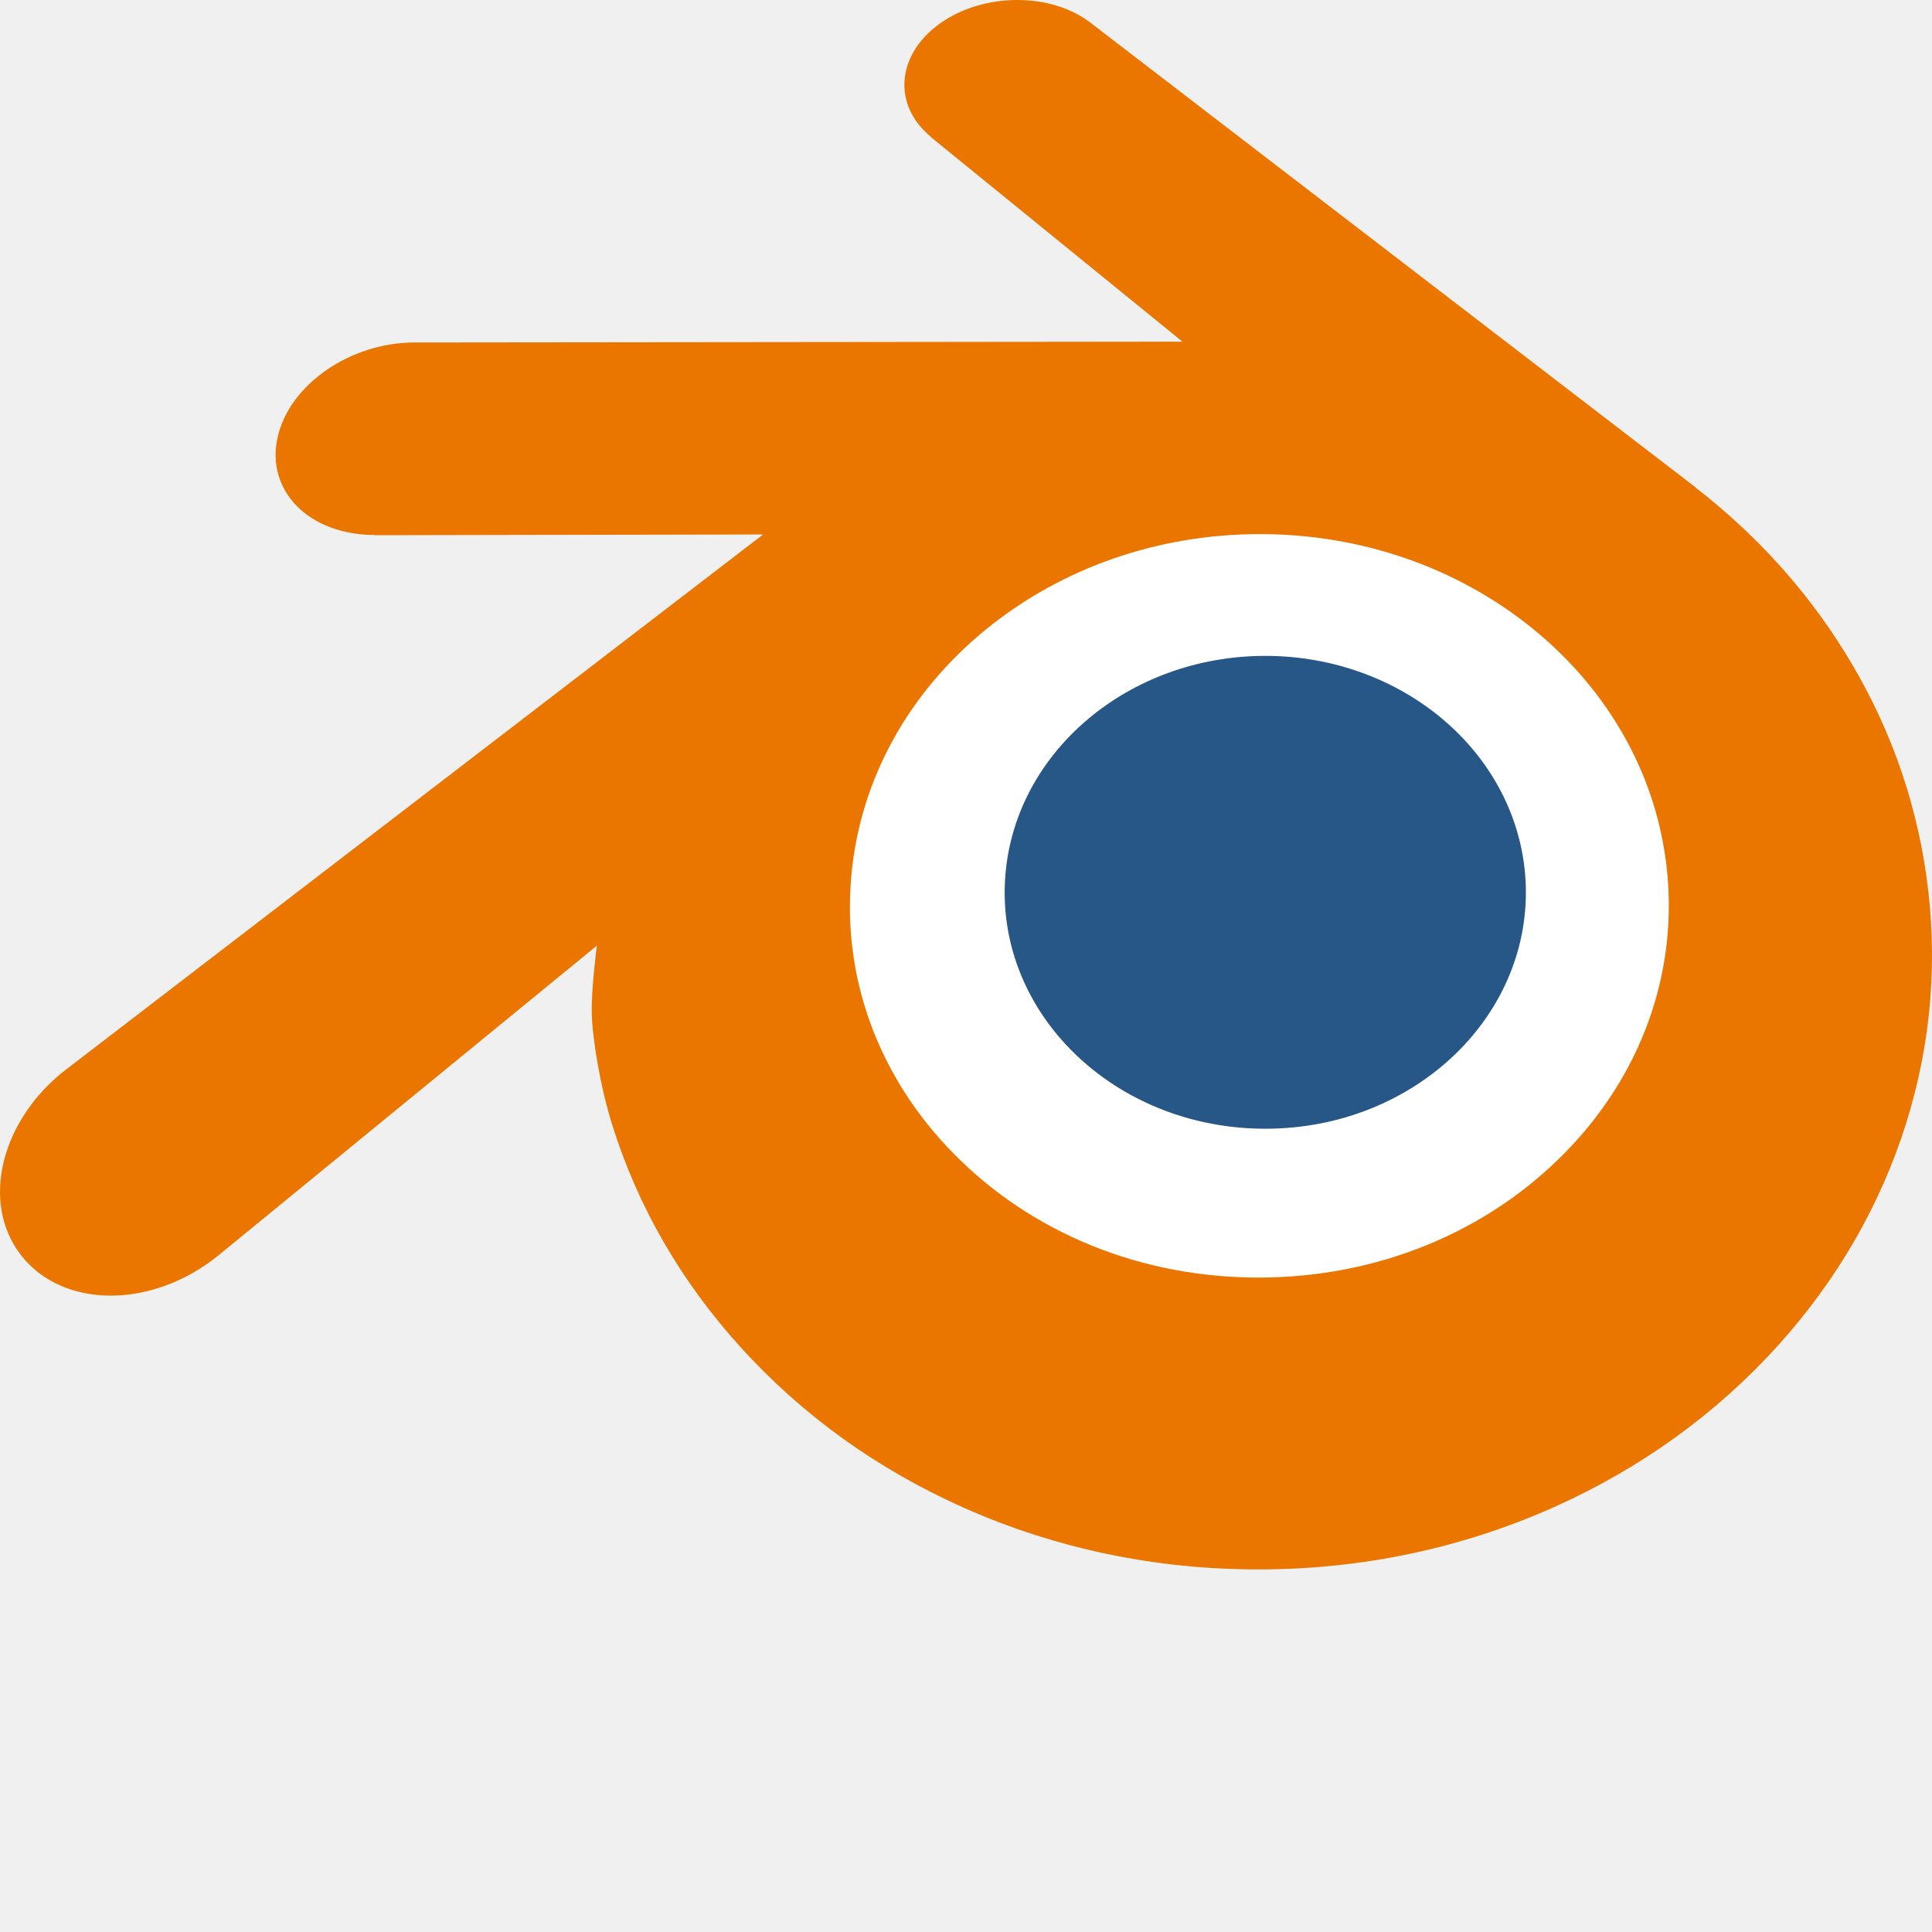
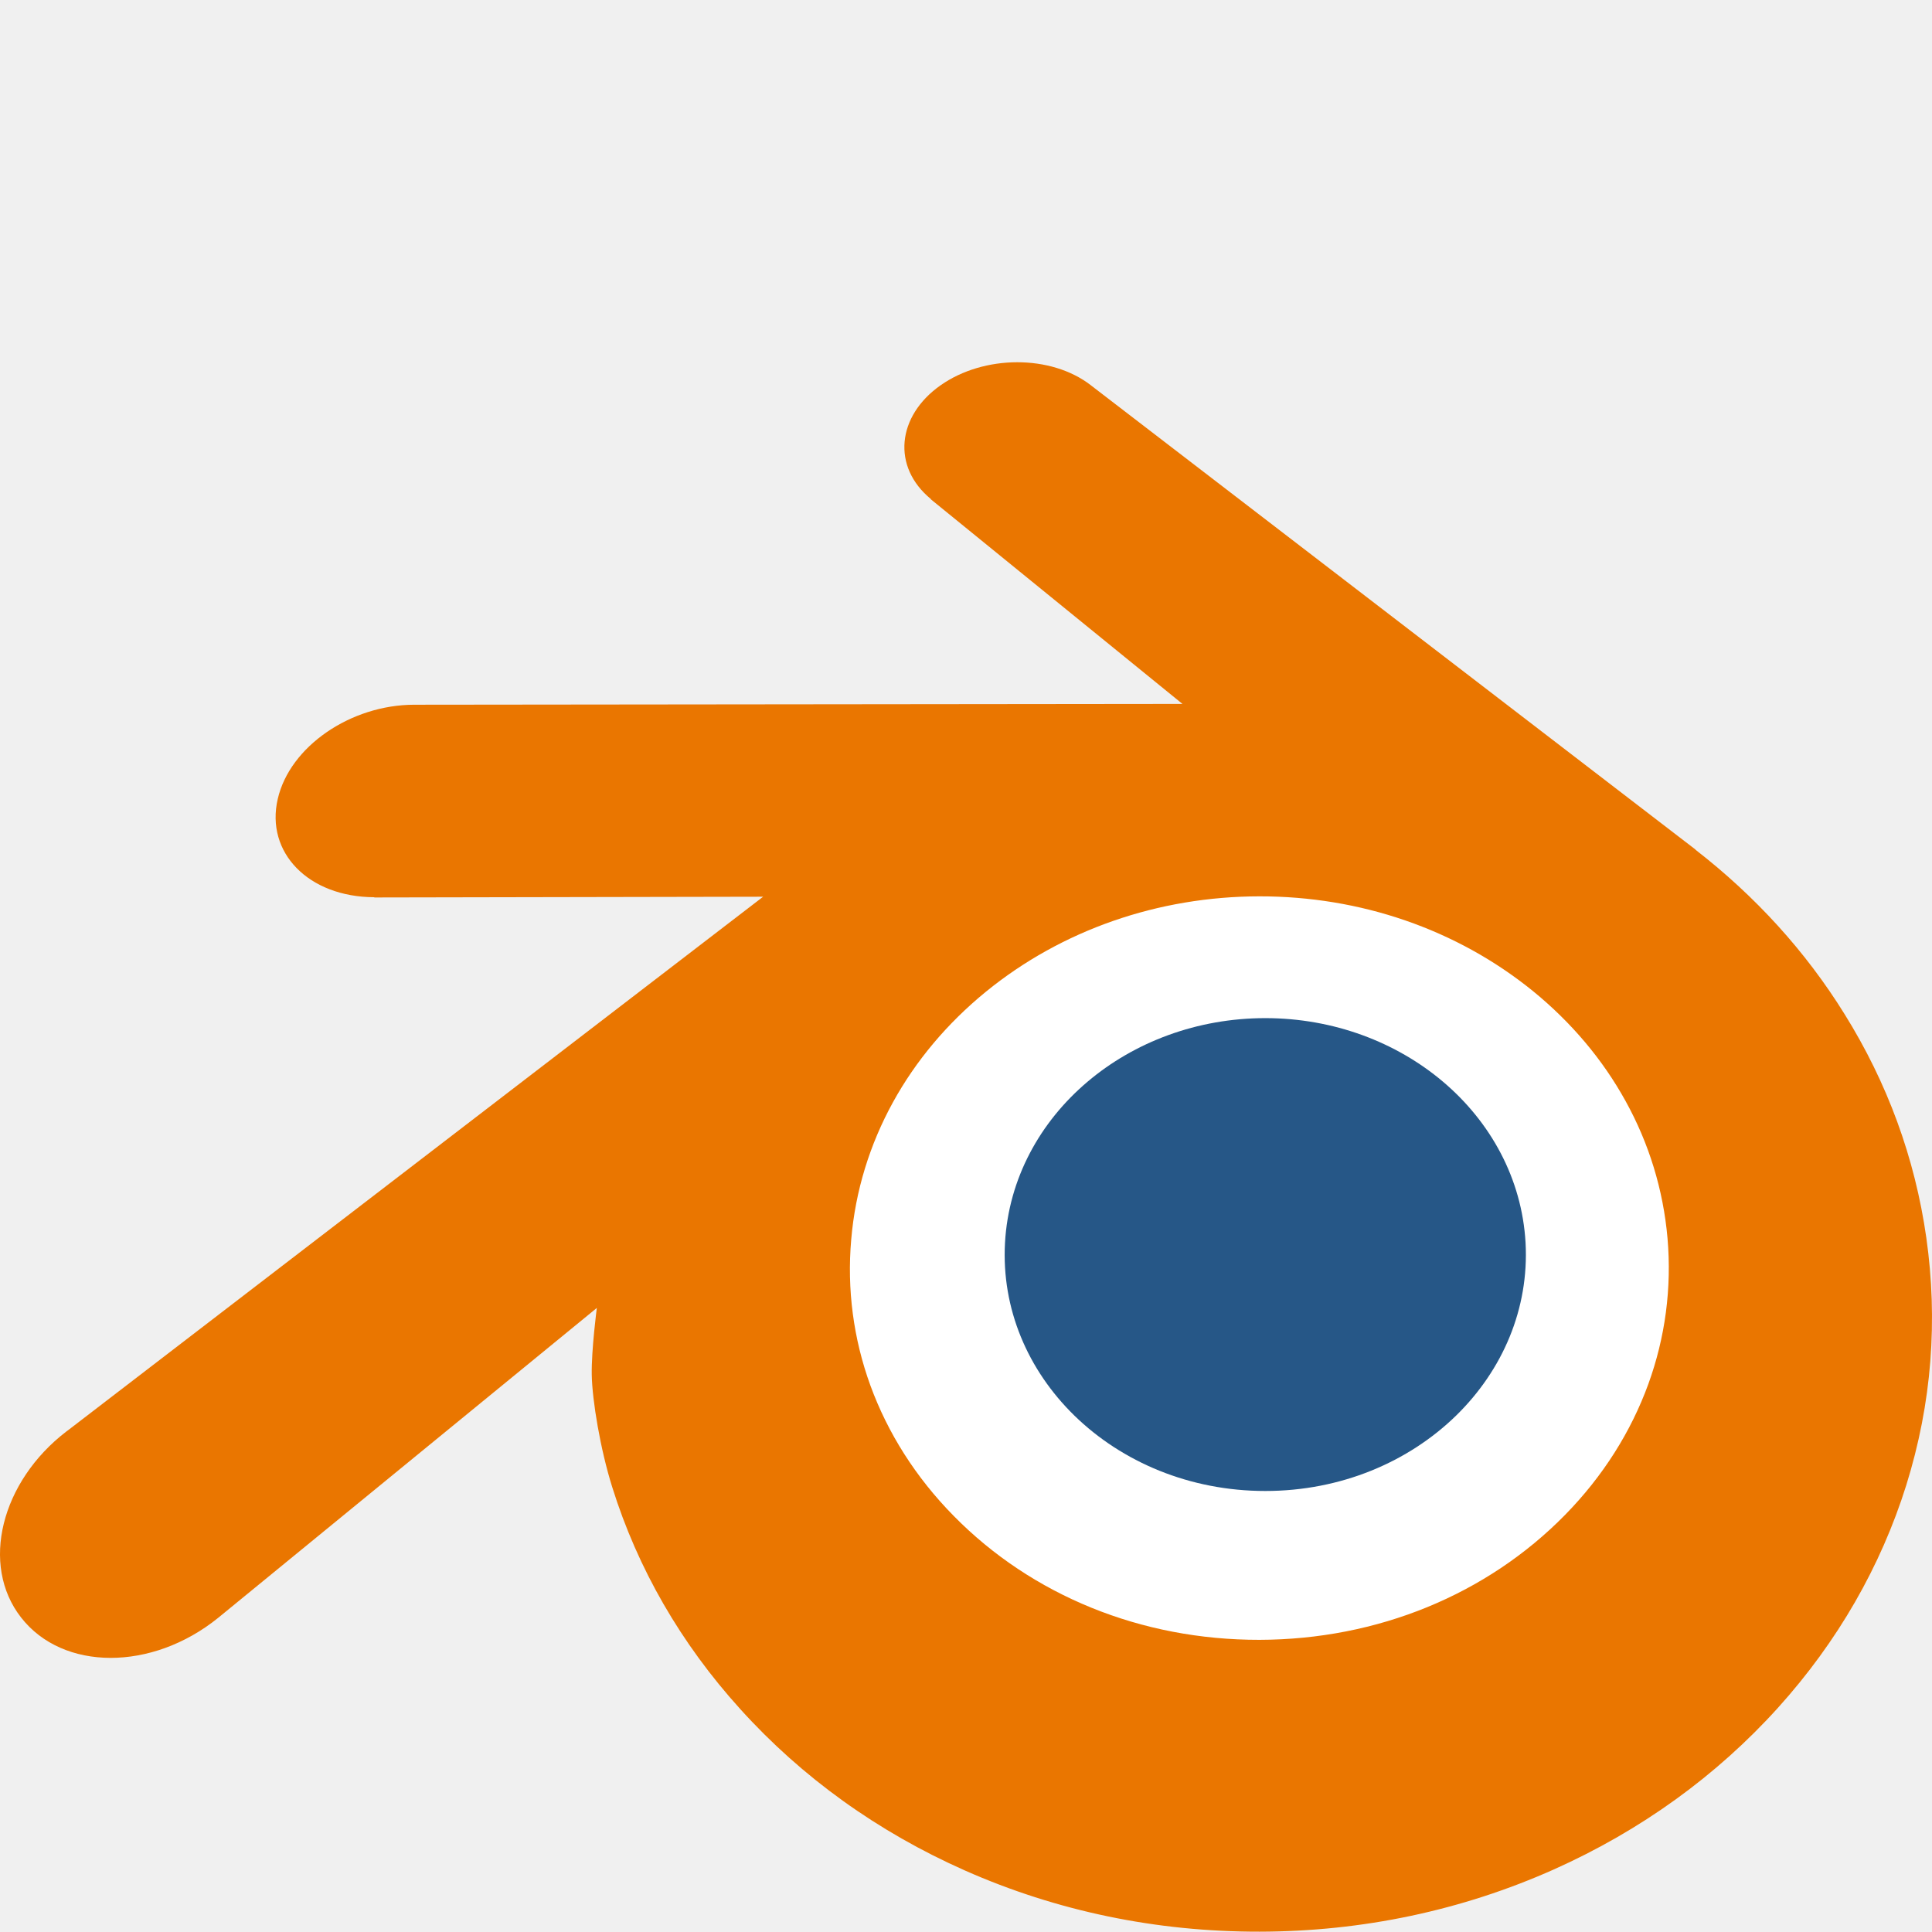
- <svg xmlns="http://www.w3.org/2000/svg" width="32px" height="32px" viewBox="0 0 256 256" version="1.1" preserveAspectRatio="xMidYMid">
+ <svg xmlns="http://www.w3.org/2000/svg" width="32px" height="32px" viewBox="0 0 256 160" version="1.1" preserveAspectRatio="xMidYMid">
  <g>
    <path d="M100.43,115.195 C101.361,98.589 109.492,83.96 121.76,73.589 C133.79,63.403 149.982,57.177 167.65,57.177 C185.3,57.177 201.493,63.403 213.532,73.589 C225.79,83.96 233.922,98.589 234.861,115.177 C235.792,132.239 228.934,148.089 216.904,159.838 C204.637,171.789 187.188,179.288 167.65,179.288 C148.112,179.288 130.629,171.789 118.37,159.838 C106.331,148.089 99.491,132.239 100.43,115.195 Z" fill="#FFFFFF">

</path>
    <path d="M133.168,116.676 C133.645,108.156 137.818,100.649 144.112,95.328 C150.285,90.102 158.593,86.907 167.659,86.907 C176.715,86.907 185.024,90.102 191.201,95.328 C197.491,100.649 201.663,108.156 202.145,116.667 C202.623,125.422 199.104,133.555 192.931,139.583 C186.637,145.715 177.684,149.563 167.659,149.563 C157.634,149.563 148.663,145.715 142.373,139.583 C136.196,133.555 132.686,125.422 133.168,116.676 Z" fill="#265787">

</path>
    <path d="M78.411,134.179 C78.469,137.521 79.535,144.014 81.134,149.084 C84.493,159.817 90.191,169.747 98.12,178.497 C106.257,187.492 116.276,194.716 127.849,199.846 C140.014,205.233 153.194,207.978 166.884,207.956 C180.552,207.937 193.733,205.138 205.897,199.71 C217.47,194.531 227.48,187.275 235.604,178.276 C243.528,169.489 249.217,159.542 252.586,148.809 C254.279,143.386 255.349,137.882 255.778,132.359 C256.198,126.919 256.022,121.468 255.25,116.023 C253.742,105.412 250.071,95.456 244.417,86.38 C239.247,78.04 232.583,70.739 224.658,64.593 L224.676,64.58 L144.705,3.175 C144.633,3.121 144.574,3.063 144.497,3.013 C139.251,-1.015 130.428,-1.001 124.657,3.035 C118.823,7.117 118.155,13.868 123.348,18.126 L123.325,18.148 L156.68,45.272 L55.017,45.38 L54.881,45.38 C46.478,45.389 38.4,50.903 36.802,57.87 C35.158,64.968 40.866,70.856 49.603,70.888 L49.589,70.919 L101.118,70.82 L9.168,141.399 C9.051,141.485 8.924,141.575 8.816,141.661 C0.142,148.303 -2.662,159.348 2.801,166.337 C8.346,173.445 20.136,173.458 28.9,166.378 L79.084,125.307 C79.084,125.307 78.352,130.851 78.411,134.179 Z M207.365,152.746 C197.024,163.281 182.548,169.254 166.884,169.286 C151.198,169.313 136.722,163.393 126.382,152.877 C121.329,147.752 117.618,141.855 115.328,135.574 C113.084,129.402 112.213,122.85 112.791,116.24 C113.337,109.778 115.261,103.615 118.331,98.038 C121.347,92.557 125.501,87.603 130.631,83.413 C140.682,75.222 153.478,70.788 166.862,70.77 C180.259,70.752 193.046,75.146 203.107,83.309 C208.227,87.481 212.377,92.417 215.393,97.889 C218.477,103.461 220.387,109.602 220.956,116.082 C221.525,122.683 220.653,129.226 218.409,135.403 C216.115,141.702 212.417,147.599 207.365,152.746 Z" fill="#EA7600">

</path>
  </g>
</svg>
